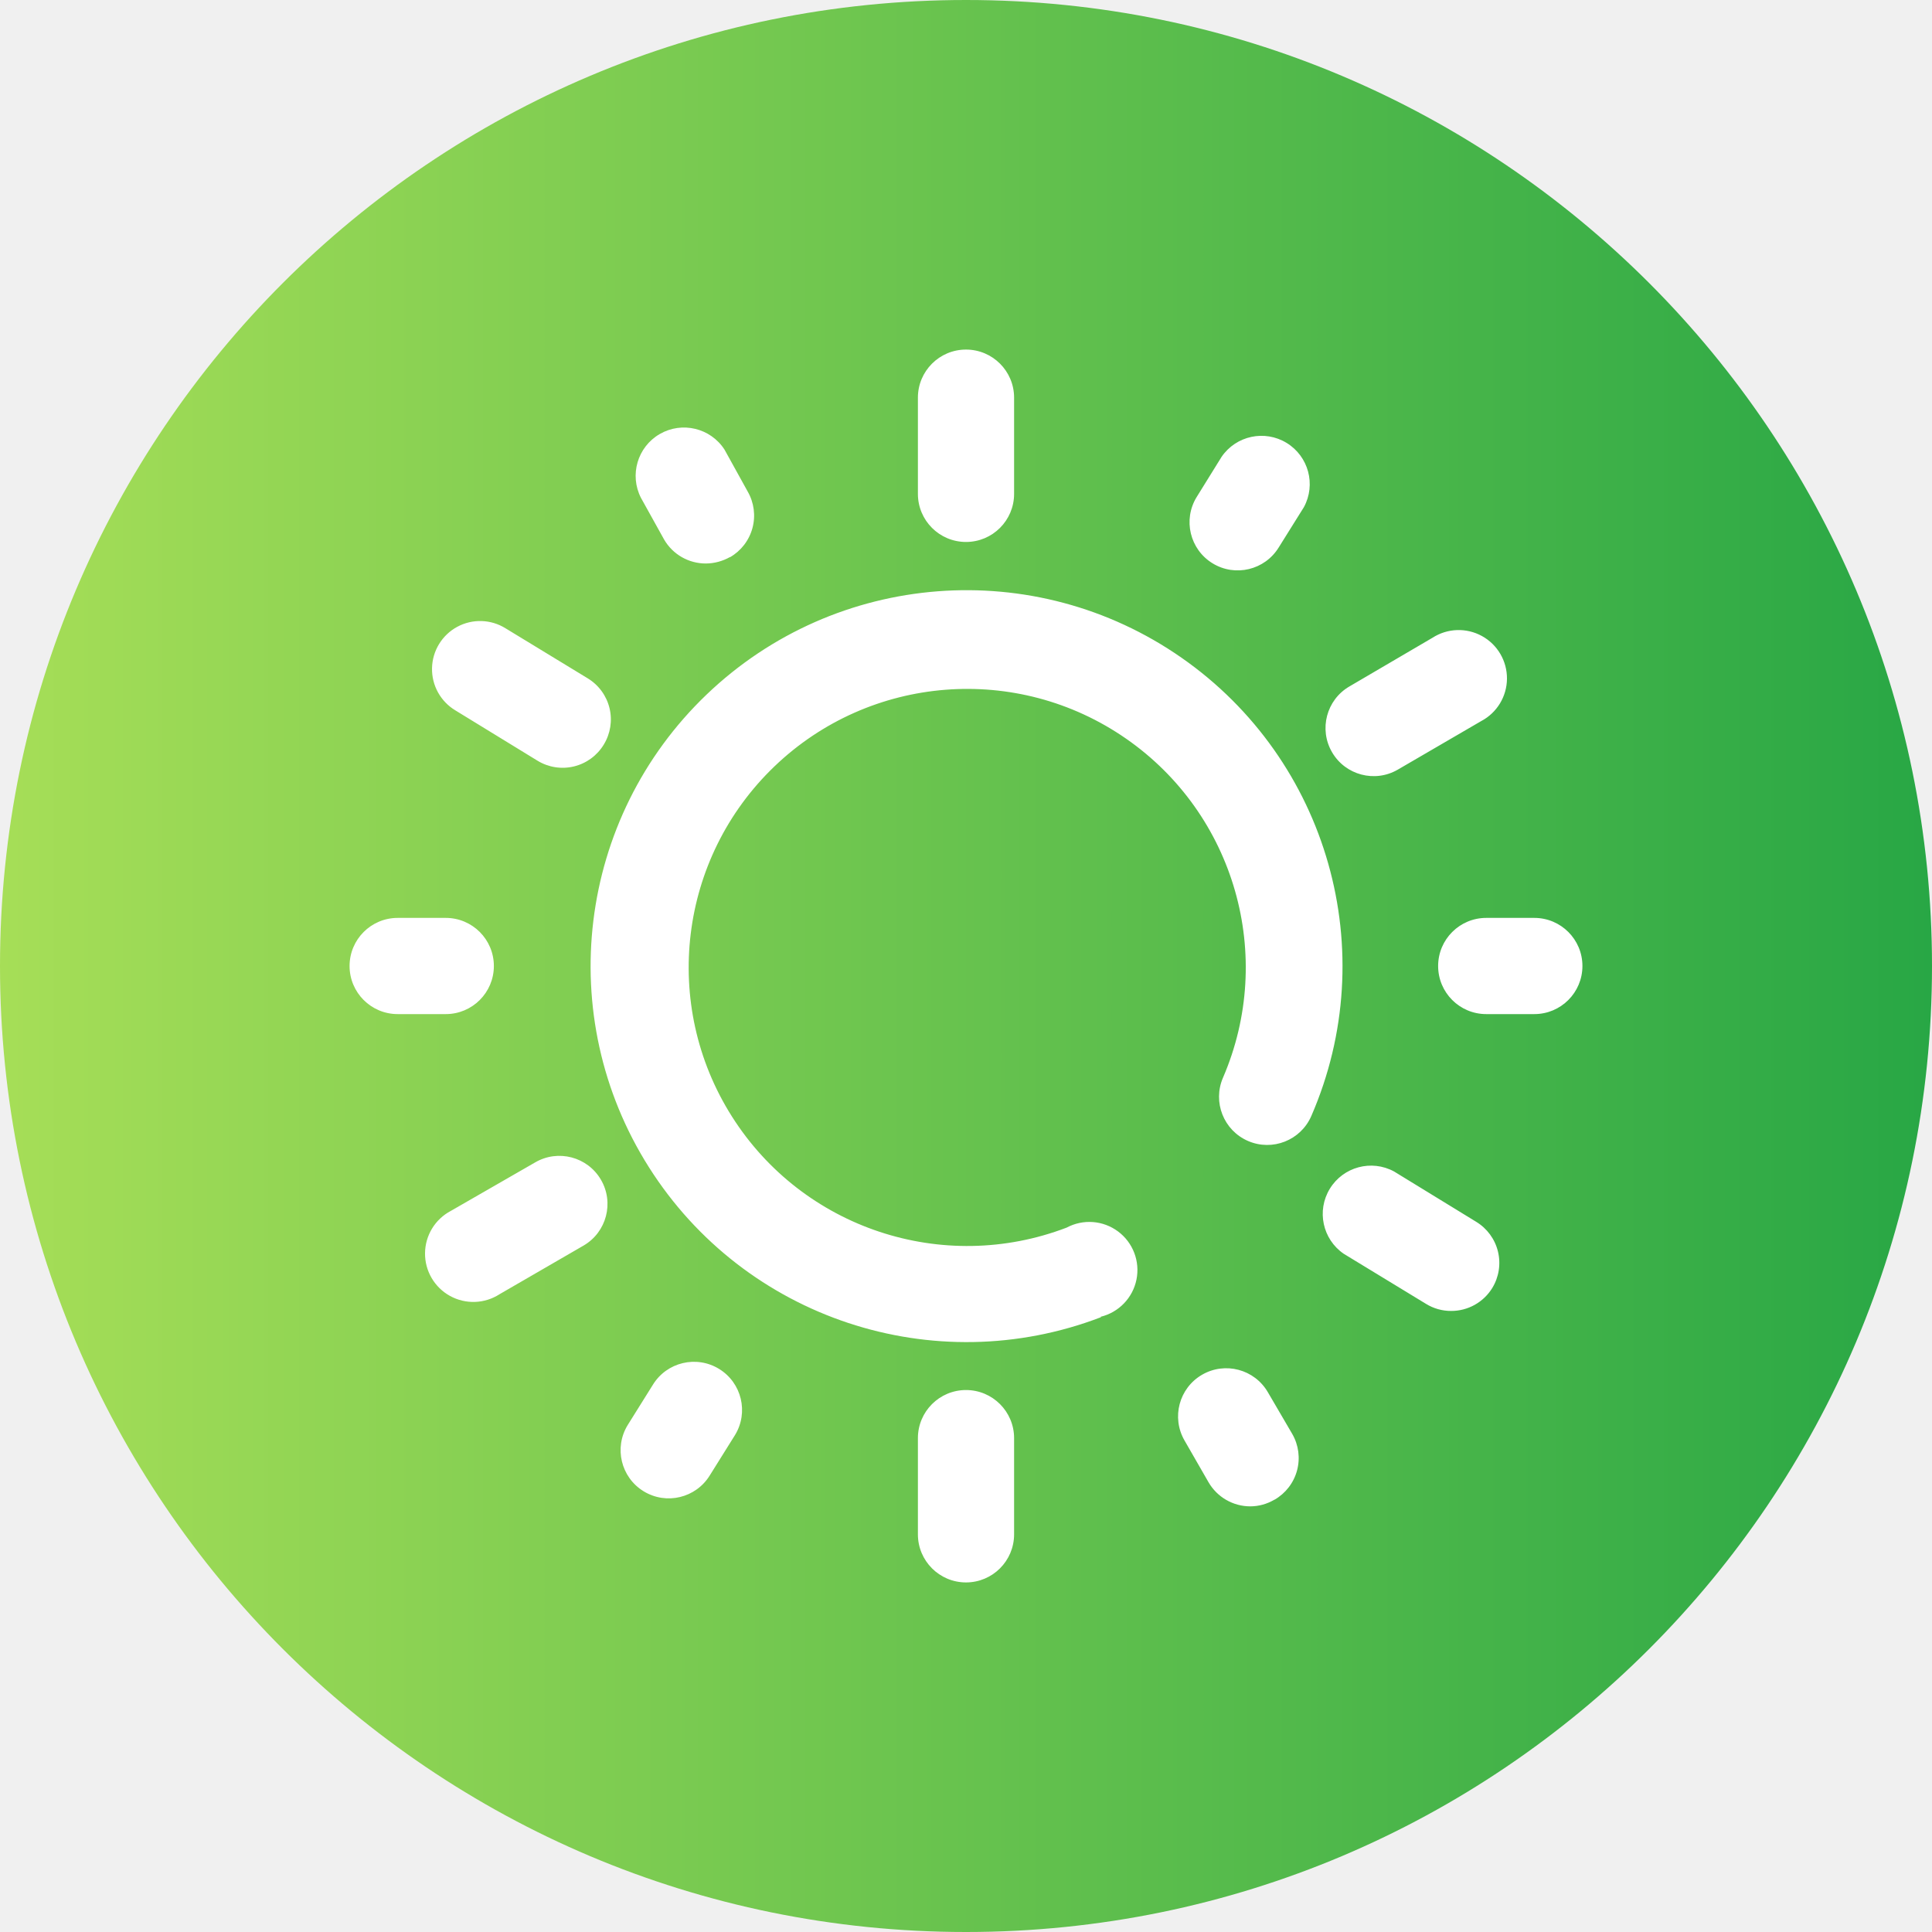
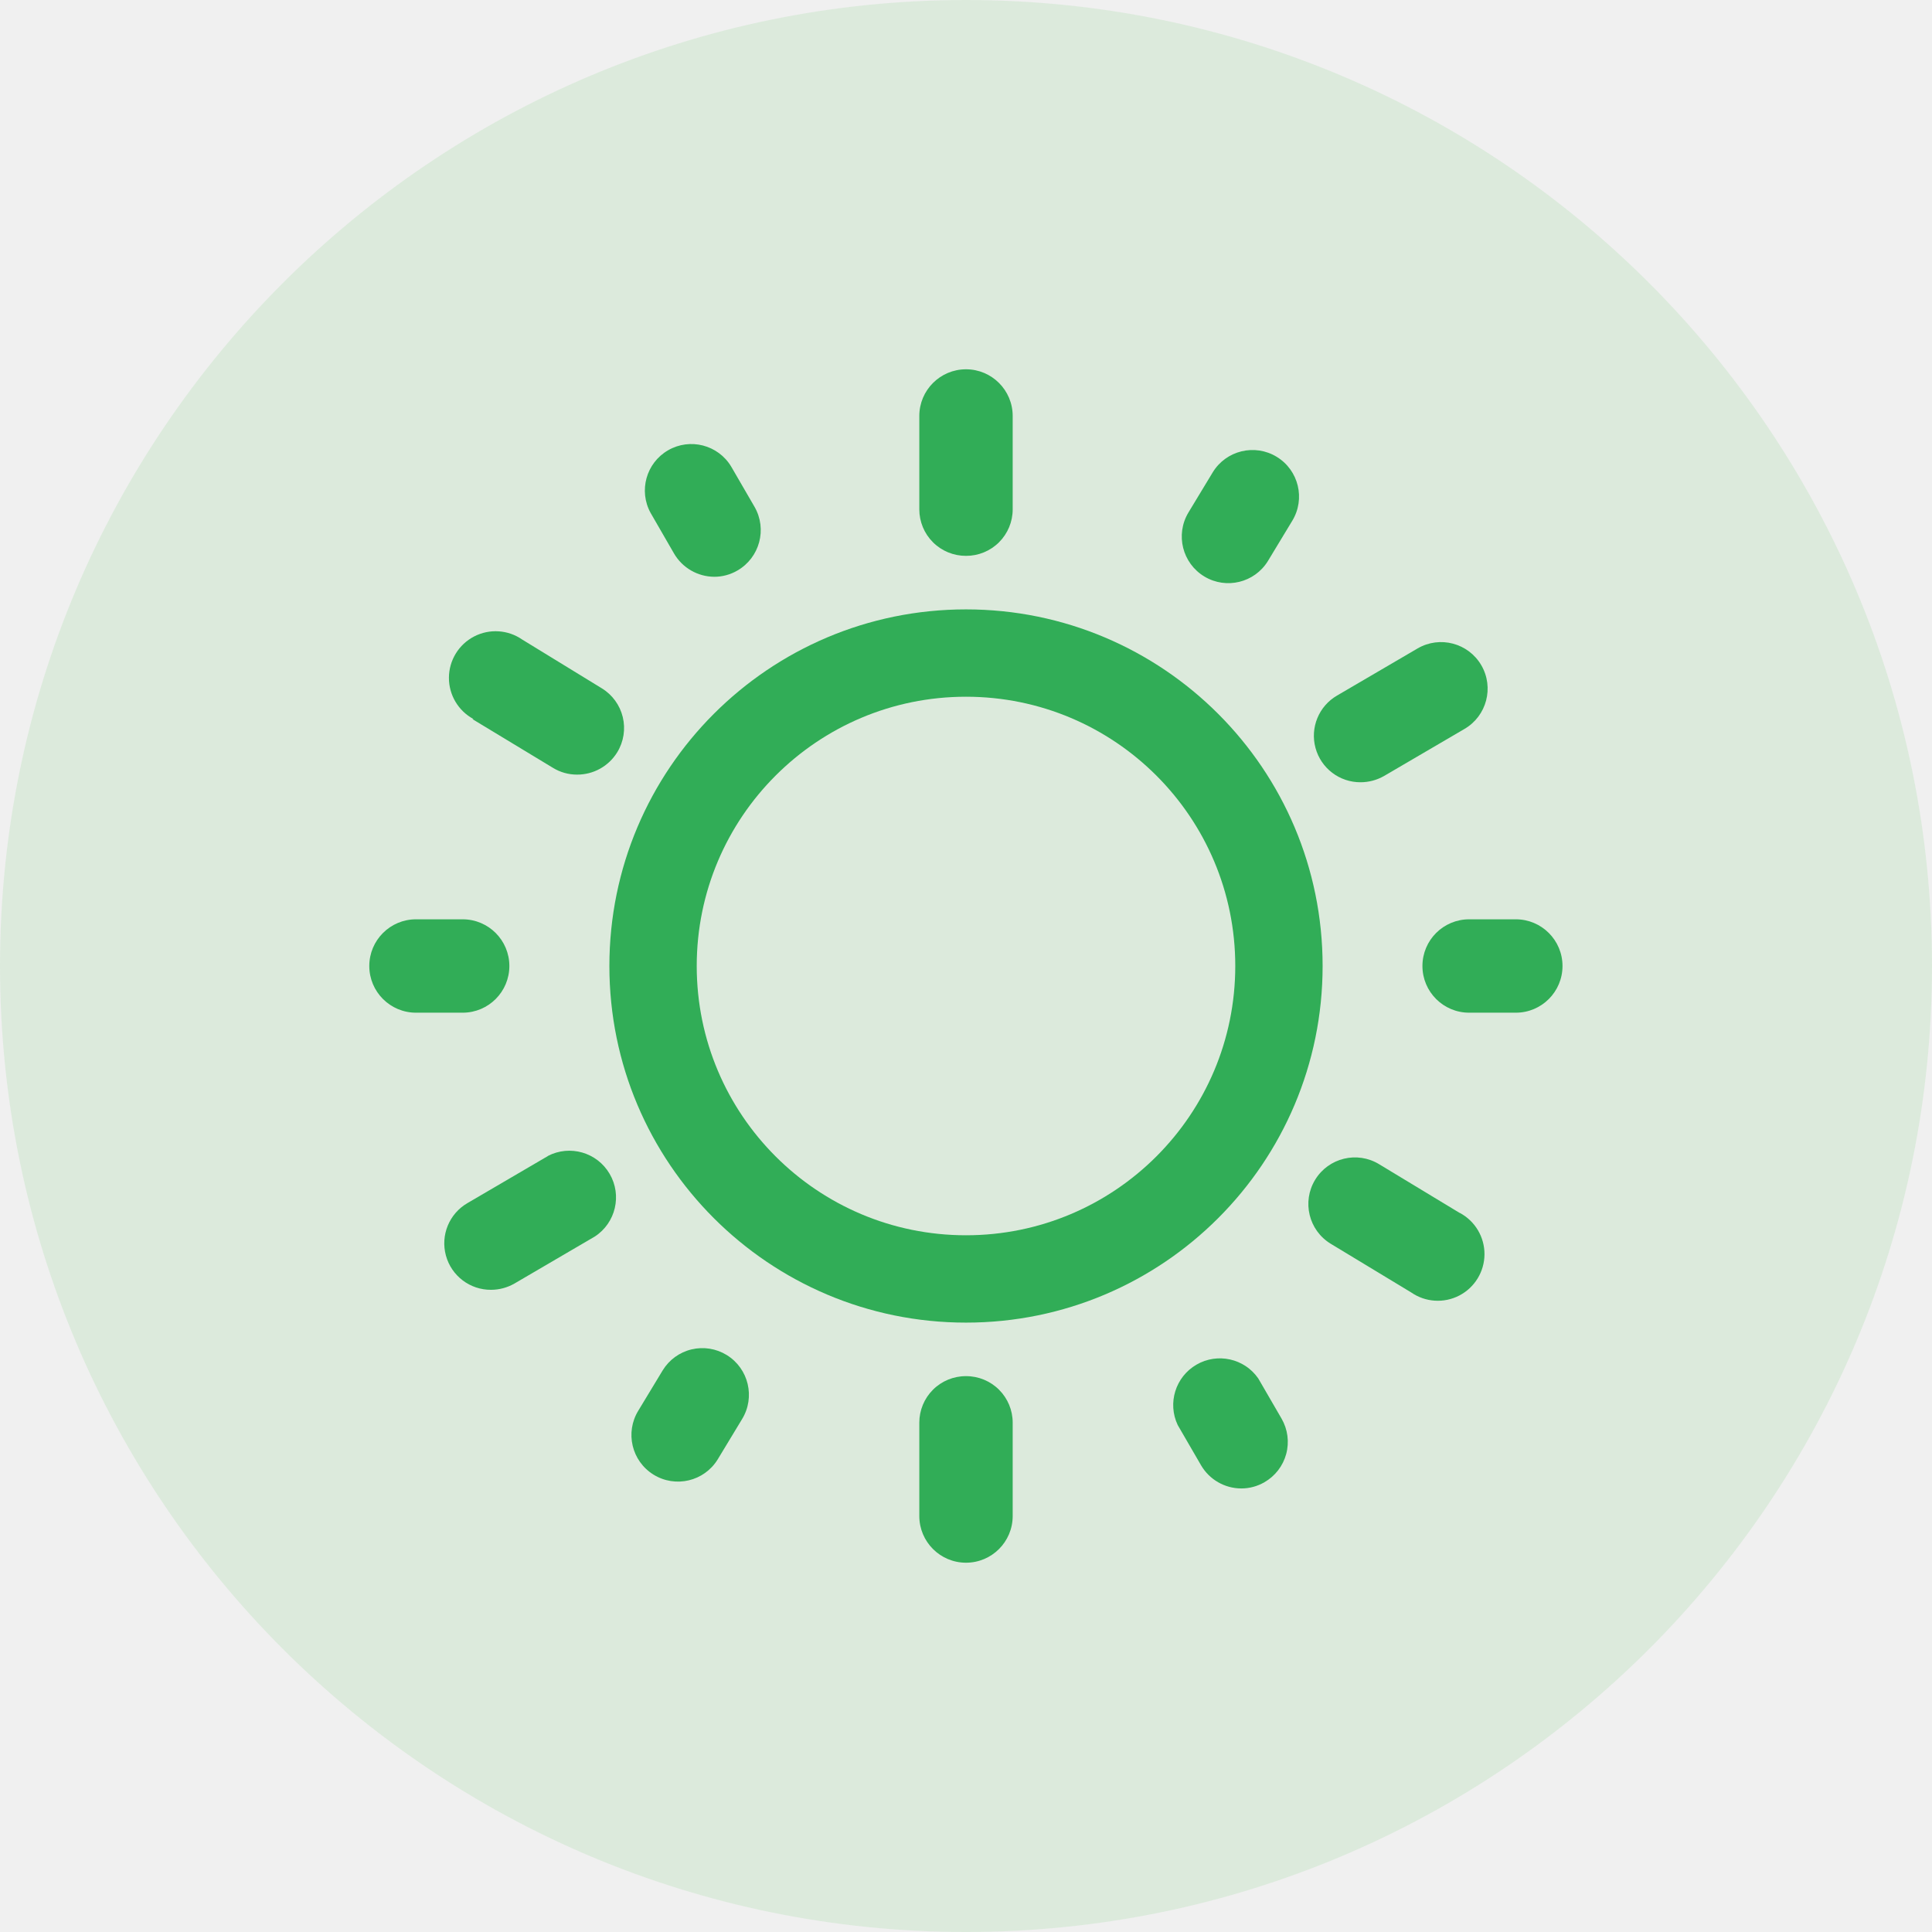
<svg xmlns="http://www.w3.org/2000/svg" id="Layer_1" data-name="Layer 1" viewBox="0 0 96 96">
  <defs>
-     <style>.cls-1{fill:url(#linear-gradient);}.cls-2{fill:#fff;}</style>
-     <linearGradient id="linear-gradient" y1="48" x2="96" y2="48" gradientUnits="userSpaceOnUse">
-       <stop offset="0" stop-color="#a6de57" />
-       <stop offset="1" stop-color="#28a745" />
-     </linearGradient>
+     <style>.cls-1{fill:#18b21b;opacity:0.09;}.cls-2{fill:#31ad57;}</style>
  </defs>
  <path class="cls-1" d="M48,0A48,48,0,1,0,96,48,48,48,0,0,0,48,0Z" />
-   <path class="cls-2" d="M76.24,50.39H73.85a2.39,2.39,0,0,1,0-4.78h2.39a2.39,2.39,0,1,1,0,4.78ZM50.39,24.54V19.76a2.39,2.39,0,1,0-4.78,0v4.78a2.39,2.39,0,1,0,4.78,0ZM24.54,48a2.39,2.39,0,0,0-2.39-2.39H19.76a2.39,2.39,0,1,0,0,4.78h2.39A2.39,2.39,0,0,0,24.54,48ZM50.39,76.24V71.46a2.39,2.39,0,1,0-4.78,0v4.78a2.39,2.39,0,1,0,4.78,0ZM30,37a2.39,2.39,0,0,0-.79-3.29l-4.09-2.49a2.39,2.39,0,1,0-2.49,4.08l4.08,2.5A2.39,2.39,0,0,0,30,37ZM74.15,64a2.39,2.39,0,0,0-.8-3.29l-4.08-2.5a2.4,2.4,0,0,0-2.5,4.09l4.09,2.49a2.36,2.36,0,0,0,1.24.35A2.39,2.39,0,0,0,74.15,64ZM63.33,74.52a2.39,2.39,0,0,0,.88-3.27L63,69.18a2.39,2.39,0,1,0-4.14,2.4l1.19,2.07a2.4,2.4,0,0,0,2.08,1.2,2.35,2.35,0,0,0,1.19-.33Zm.21-47.32,1.25-2a2.4,2.4,0,0,0-4.09-2.5l-1.24,2a2.39,2.39,0,1,0,4.08,2.5Zm-27.27.49a2.39,2.39,0,0,0,.88-3.27L36,22.34a2.4,2.4,0,0,0-4.15,2.4L33,26.81A2.39,2.39,0,0,0,35.08,28a2.47,2.47,0,0,0,1.19-.32Zm-1,45.62,1.25-2a2.39,2.39,0,0,0-4.08-2.5l-1.25,2a2.39,2.39,0,0,0,4.08,2.5ZM69.46,38.24l4.14-2.41a2.4,2.4,0,1,0-2.42-4.14l-4.13,2.42a2.39,2.39,0,1,0,2.41,4.13ZM24.82,64.31,29,61.89a2.39,2.39,0,1,0-2.41-4.13L22.4,60.17a2.4,2.4,0,1,0,2.42,4.14Zm29.87,1.12A2.39,2.39,0,1,0,53,61a13.84,13.84,0,1,1,7.77-7.45,2.39,2.39,0,1,0,4.39,1.9,18.68,18.68,0,1,0-10.45,10ZM42.61,45.49" />
+   <path class="cls-2" d="M33.49,27.5a2.33,2.33,0,0,0,2,1.16,2.28,2.28,0,0,0,1.15-.31,2.32,2.32,0,0,0,.85-3.17l-1.16-2a2.31,2.31,0,0,0-4,2.31Z" />
+   <path class="cls-2" d="M59.85,28.65A2.31,2.31,0,0,0,63,27.88l1.21-2a2.31,2.31,0,1,0-3.95-2.41l-1.21,2A2.32,2.32,0,0,0,59.85,28.65Z" />
+   <path class="cls-2" d="M67.6,38.87a2.36,2.36,0,0,0,1.17-.31l4-2.34a2.31,2.31,0,1,0-2.33-4l-4,2.34a2.31,2.31,0,0,0,1.17,4.31Z" />
+   <path class="cls-2" d="M23.47,35.73l4,2.42a2.28,2.28,0,0,0,1.2.34,2.33,2.33,0,0,0,2-1.11,2.31,2.31,0,0,0-.77-3.18l-3.95-2.42a2.32,2.32,0,1,0-2.42,3.95Z" />
+   <path class="cls-2" d="M48,30.28A17.72,17.72,0,1,0,65.72,48,17.72,17.72,0,0,0,48,30.28Zm0,31.1A13.38,13.38,0,1,1,61.38,48,13.38,13.38,0,0,1,48,61.38Z" />
+   <path class="cls-2" d="M48,27.62a2.31,2.31,0,0,0,2.32-2.31V20.67a2.32,2.32,0,0,0-4.64,0v4.64A2.31,2.31,0,0,0,48,27.62Z" />
+   <path class="cls-2" d="M62.52,68.49a2.32,2.32,0,0,0-4,2.32l1.16,2a2.32,2.32,0,0,0,2,1.15,2.28,2.28,0,0,0,1.15-.31,2.31,2.31,0,0,0,.85-3.16Z" />
+   <path class="cls-2" d="M72.53,60.27l-4-2.42a2.31,2.31,0,1,0-2.41,3.95l4,2.42a2.32,2.32,0,1,0,2.42-3.95Z" />
+   <path class="cls-2" d="M75.33,45.68H73a2.32,2.32,0,0,0,0,4.64h2.32a2.32,2.32,0,0,0,0-4.64Z" />
+   <path class="cls-2" d="M27.23,57.44l-4,2.34a2.31,2.31,0,0,0,1.17,4.31,2.35,2.35,0,0,0,1.16-.31l4-2.34a2.32,2.32,0,0,0-2.34-4Z" />
+   <path class="cls-2" d="M48,68.38a2.31,2.31,0,0,0-2.32,2.31v4.64a2.32,2.32,0,0,0,4.64,0V70.69A2.31,2.31,0,0,0,48,68.38Z" />
+   <path class="cls-2" d="M25.31,48A2.32,2.32,0,0,0,23,45.68H20.67a2.32,2.32,0,0,0,0,4.64H23A2.32,2.32,0,0,0,25.31,48Z" />
+   <path class="cls-2" d="M36.11,67.33a2.31,2.31,0,0,0-3.18.76l-1.21,2a2.31,2.31,0,1,0,3.94,2.43l1.21-2A2.32,2.32,0,0,0,36.11,67.33Z" />
</svg>
